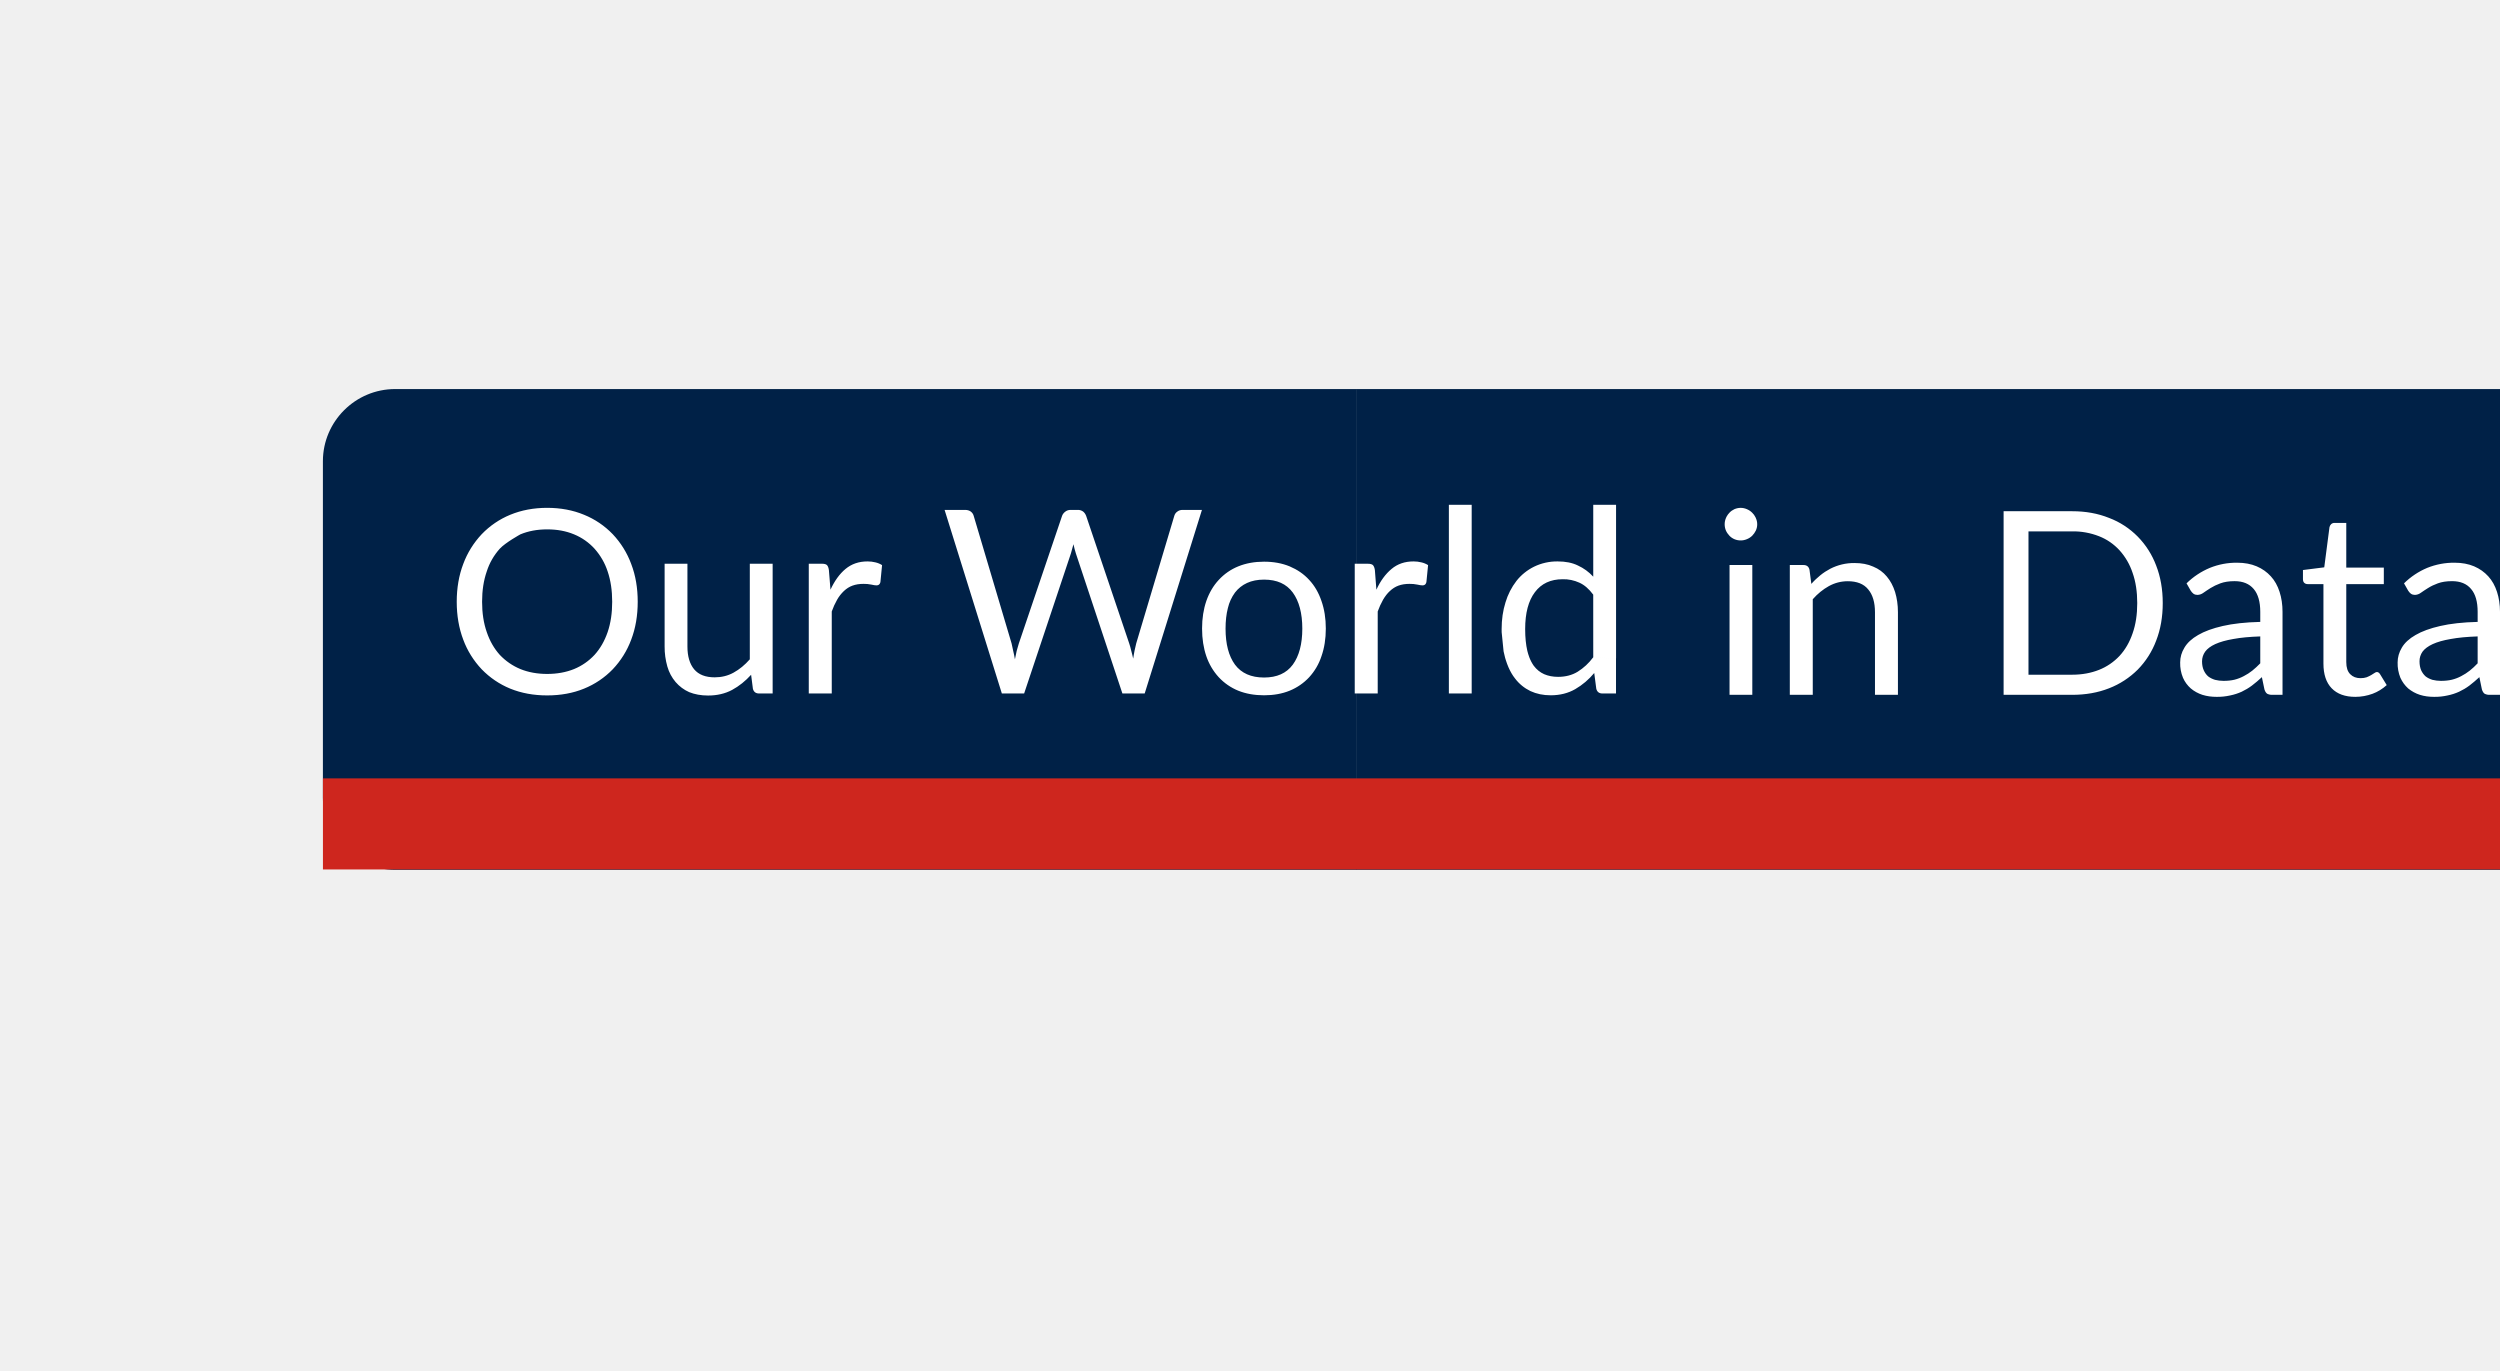
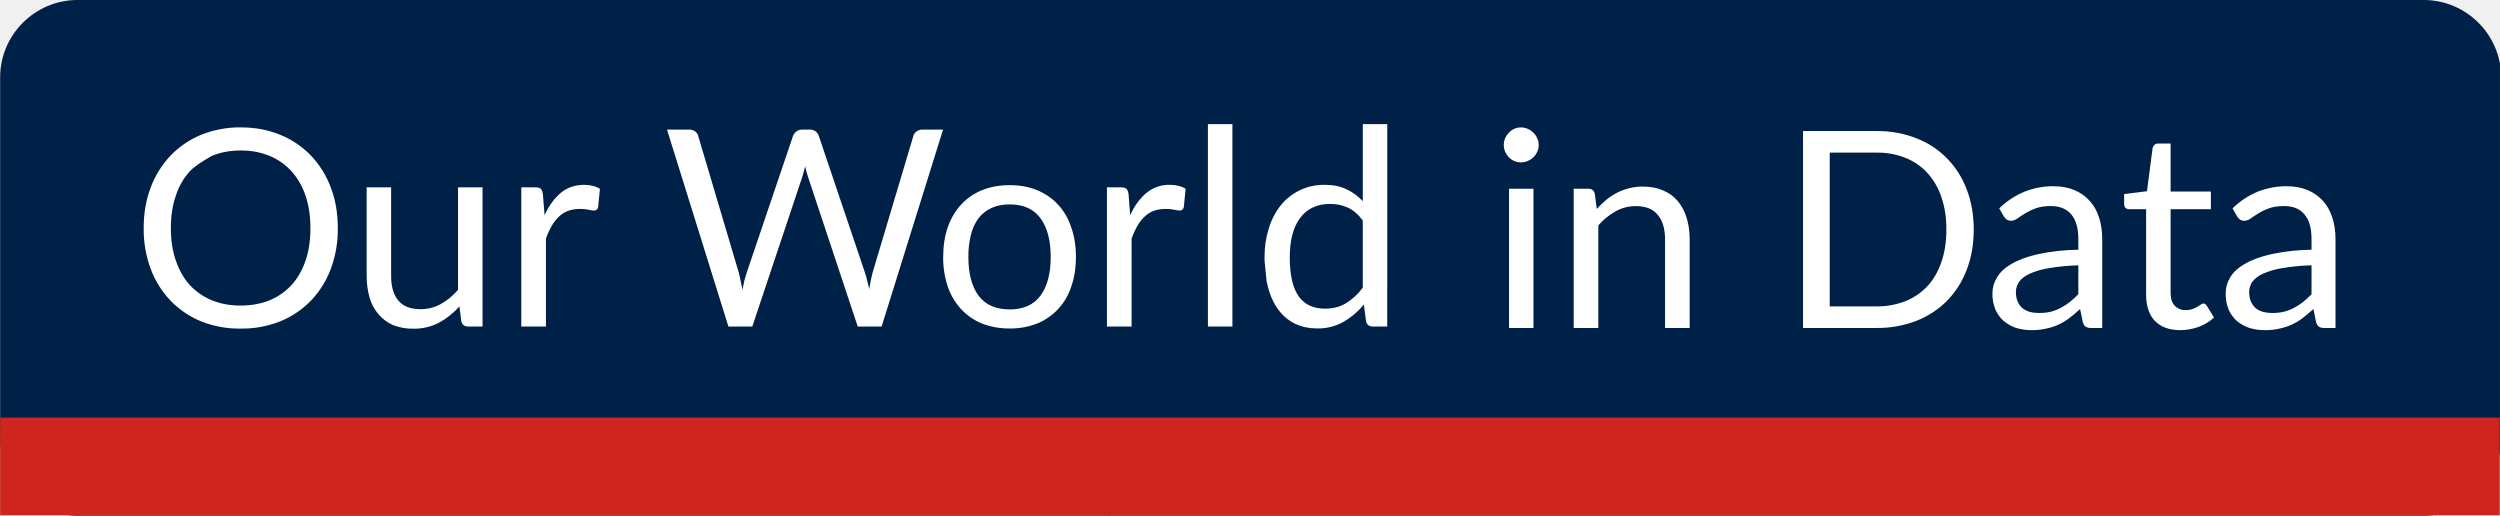
- <svg xmlns="http://www.w3.org/2000/svg" width="104" height="57" fill="none">
-   <g transform="matrix(1, 0, 0, 1, -17094.744, -9739.669)">
-     <g id="lite-badge" transform="matrix(0.099159, 0, 0, 0.063542, 15377.143, 9150.329)">
-       <rect x="17457.1" y="9529.53" width="977.729" height="314.755" style="fill:none;" />
-       <clipPath id="_clip1">
-         <rect x="17457.1" y="9529.53" width="977.729" height="314.755" />
-       </clipPath>
-       <g clip-path="url(#_clip1)">
-         <g>
-           <g transform="matrix(1.17985,0,0,2.42119,-753.592,-14912.4)">
-             <path d="M15802.4,10095L15460.5,10095C15446.3,10095 15434.8,10103.8 15434.8,10114.5L15434.8,10205.5C15434.8,10216.3 15446.3,10225 15460.5,10225L15802.4,10225L15802.4,10095Z" style="fill: rgb(0, 33, 71);" />
-           </g>
-           <g transform="matrix(-1.48167,0,0,2.42119,41304.6,-14912.4)">
-             <path d="M15802.4,10095L15455.3,10095C15444,10095 15434.8,10103.8 15434.8,10114.5L15434.8,10205.5C15434.8,10216.3 15444,10225 15455.3,10225L15802.4,10225L15802.4,10095Z" style="fill: rgb(0, 33, 71);" />
-           </g>
-           <g transform="matrix(2.64918,0,0,12.7513,11081.3,-10210.3)">
-             <g transform="matrix(0.845162,0,0,0.273799,2185.28,1469.95)">
-               <circle cx="316.432" cy="323.632" r="0" style="fill:rgb(247,220,30);" />
-             </g>
-             <g transform="matrix(0.845162,0,0,0.273799,2185.28,1469.95)" />
-             <g transform="matrix(0.845162,0,0,0.273799,2185.28,1469.95)" />
-             <g transform="matrix(0.845162,0,0,0.273799,2185.28,1469.95)" />
-             <g transform="matrix(0.845162,0,0,0.273799,2425.45,1551.72)">
-               <g transform="matrix(1,0,0,1,-288.772,-300.351)" />
-               <g transform="matrix(1,0,0,1,-288.772,-300.351)" />
-               <g transform="matrix(1,0,0,1,-288.772,-300.351)" />
-             </g>
-           </g>
-           <g transform="matrix(2.92212,0,0,14.065,10424.3,-12659.1)">
-             <g transform="matrix(0.295204,0,0,0.0956347,2538.31,1594.22)" />
-             <g transform="matrix(0.295204,0,0,0.0956347,2538.31,1593.26)" />
-           </g>
-           <g transform="matrix(3.46032,0,0,16.6556,9337.23,-16787)">
-             <g transform="matrix(0.295204,0,0,0.0956347,2538.31,1594.22)" />
-             <g transform="matrix(0.295204,0,0,0.0956347,2538.31,1593.26)" />
-           </g>
-         </g>
+ <svg xmlns="http://www.w3.org/2000/svg" width="96.951" height="20" viewBox="0 0 96.951 20">
+   <defs>
+     <clipPath id="a">
+       <path d="M191.525 190v-20h96.95v20z" fill="none" />
+     </clipPath>
+   </defs>
+   <g data-paper-data="{&quot;isPaintingLayer&quot;:true}" stroke-miterlimit="10" style="mix-blend-mode:normal">
+     <path d="M0 20V0h96.95v20z" fill="none" />
+     <g clip-path="url(#a)" transform="translate(-191.525 -170)">
+       <path d="M234.537 189.999h-40a3 3 0 0 1-3.007-3v-14c0-1.646 1.346-3 3.007-3h40z" fill="#002147" />
+       <path d="M234.516 169.999h50.996a3.015 3.015 0 0 1 3.012 3v14c0 1.662-1.352 3-3.012 3h-50.996z" fill="#002147" />
+       <g fill="none" font-family="sans-serif" font-size="12" />
+       <g fill="none" font-family="sans-serif" font-size="12" />
+       <g fill="none" font-family="sans-serif" font-size="12" />
+       <g fill="none" font-family="sans-serif" font-size="12">
+         <g />
+         <g />
+         <g />
+       </g>
+       <g fill="none" font-family="sans-serif" font-size="12">
+         <g />
+         <g />
+       </g>
+       <g fill="none" font-family="sans-serif" font-size="12">
+         <g />
+         <g />
      </g>
    </g>
-   </g>
-   <path fill="#fff" d="M 72.896 23.505 L 72.896 28.905 L 71.949 28.905 L 71.949 23.505 L 72.896 23.505 Z M 75.352 24.29 C 75.468 24.157 75.593 24.04 75.723 23.934 C 75.854 23.827 75.995 23.736 76.139 23.66 C 76.452 23.5 76.796 23.418 77.146 23.422 C 77.443 23.422 77.702 23.47 77.925 23.571 C 78.154 23.665 78.342 23.803 78.492 23.985 C 78.644 24.164 78.757 24.379 78.836 24.63 C 78.913 24.884 78.954 25.163 78.954 25.468 L 78.954 28.905 L 77.999 28.905 L 77.999 25.468 C 77.999 25.059 77.905 24.743 77.717 24.519 C 77.533 24.291 77.249 24.179 76.868 24.179 C 76.589 24.179 76.327 24.247 76.081 24.382 C 75.84 24.516 75.614 24.697 75.411 24.928 L 75.411 28.905 L 74.456 28.905 L 74.456 23.505 L 75.025 23.505 C 75.162 23.505 75.246 23.572 75.275 23.703 L 75.352 24.291 L 75.352 24.29 Z M 89.697 26.65 C 89.528 27.102 89.267 27.512 88.93 27.856 C 88.592 28.193 88.186 28.459 87.738 28.632 C 87.274 28.815 86.763 28.905 86.2 28.905 L 83.35 28.905 L 83.35 21.267 L 86.2 21.267 C 86.763 21.267 87.274 21.359 87.738 21.546 C 88.187 21.715 88.593 21.981 88.93 22.323 C 89.267 22.666 89.528 23.077 89.697 23.528 C 89.879 23.997 89.97 24.515 89.97 25.089 C 89.97 25.662 89.879 26.182 89.697 26.65 Z M 88.909 25.087 C 88.909 24.62 88.847 24.201 88.716 23.831 C 88.602 23.485 88.418 23.166 88.173 22.893 C 87.936 22.636 87.646 22.434 87.322 22.308 C 86.965 22.168 86.584 22.098 86.2 22.105 L 84.385 22.105 L 84.385 28.068 L 86.2 28.068 C 86.613 28.068 86.986 27.999 87.322 27.865 C 87.645 27.737 87.935 27.538 88.173 27.285 C 88.408 27.03 88.591 26.716 88.716 26.347 C 88.847 25.978 88.909 25.56 88.909 25.09 L 88.909 25.087 Z M 90.96 24.267 C 91.238 23.993 91.568 23.775 91.928 23.624 C 92.29 23.477 92.68 23.404 93.071 23.409 C 93.374 23.409 93.642 23.46 93.877 23.559 C 94.113 23.659 94.307 23.799 94.468 23.976 C 94.629 24.151 94.749 24.368 94.83 24.62 C 94.912 24.873 94.953 25.149 94.953 25.453 L 94.953 28.905 L 94.531 28.905 C 94.46 28.909 94.384 28.893 94.319 28.862 C 94.269 28.83 94.229 28.77 94.201 28.68 L 94.094 28.169 C 93.963 28.294 93.823 28.411 93.679 28.521 C 93.544 28.622 93.402 28.705 93.254 28.776 C 93.104 28.844 92.943 28.897 92.773 28.931 C 92.59 28.972 92.401 28.992 92.213 28.989 C 92.004 28.989 91.808 28.964 91.62 28.905 C 91.445 28.848 91.278 28.758 91.137 28.639 C 90.998 28.516 90.887 28.366 90.813 28.197 C 90.728 27.993 90.689 27.774 90.695 27.557 C 90.695 27.343 90.753 27.137 90.872 26.943 C 90.988 26.745 91.178 26.567 91.441 26.417 C 91.703 26.263 92.045 26.138 92.468 26.041 C 92.891 25.944 93.41 25.886 94.027 25.871 L 94.027 25.453 C 94.027 25.033 93.935 24.716 93.755 24.503 C 93.572 24.286 93.308 24.176 92.959 24.176 C 92.725 24.176 92.528 24.208 92.367 24.267 C 92.212 24.324 92.075 24.391 91.957 24.464 C 91.845 24.537 91.745 24.599 91.659 24.662 C 91.587 24.716 91.503 24.745 91.414 24.748 C 91.355 24.748 91.298 24.734 91.249 24.7 C 91.204 24.663 91.163 24.62 91.133 24.57 L 90.96 24.267 Z M 94.027 26.475 C 93.589 26.49 93.217 26.524 92.907 26.582 C 92.601 26.634 92.352 26.705 92.155 26.794 C 91.961 26.884 91.823 26.987 91.735 27.108 C 91.649 27.227 91.605 27.369 91.605 27.513 C 91.605 27.656 91.629 27.778 91.676 27.883 C 91.721 27.985 91.783 28.071 91.861 28.139 C 91.944 28.202 92.038 28.248 92.145 28.281 C 92.256 28.309 92.372 28.324 92.498 28.324 C 92.663 28.324 92.815 28.309 92.954 28.276 C 93.092 28.241 93.221 28.191 93.342 28.126 C 93.467 28.062 93.586 27.986 93.695 27.899 C 93.808 27.807 93.919 27.707 94.027 27.594 L 94.027 26.475 Z M 97.982 28.989 C 97.557 28.989 97.227 28.871 96.997 28.632 C 96.769 28.395 96.655 28.053 96.655 27.604 L 96.655 24.299 L 96.005 24.299 C 95.954 24.3 95.903 24.286 95.863 24.252 C 95.821 24.215 95.803 24.162 95.803 24.091 L 95.803 23.713 L 96.689 23.601 L 96.906 21.933 C 96.916 21.884 96.94 21.839 96.976 21.805 C 97.016 21.769 97.069 21.749 97.123 21.753 L 97.605 21.753 L 97.605 23.612 L 99.167 23.612 L 99.167 24.3 L 97.605 24.3 L 97.605 27.541 C 97.605 27.768 97.659 27.937 97.77 28.047 C 97.879 28.158 98.021 28.212 98.197 28.212 C 98.296 28.212 98.381 28.199 98.453 28.174 C 98.526 28.144 98.589 28.115 98.643 28.082 C 98.696 28.052 98.742 28.023 98.777 27.998 C 98.815 27.971 98.849 27.956 98.878 27.956 C 98.927 27.956 98.974 27.986 99.011 28.047 L 99.288 28.5 C 99.115 28.656 98.915 28.781 98.696 28.862 C 98.468 28.945 98.226 28.989 97.982 28.989 Z M 100.007 24.267 C 100.284 23.993 100.613 23.775 100.971 23.624 C 101.337 23.477 101.724 23.404 102.117 23.409 C 102.418 23.409 102.688 23.46 102.923 23.559 C 103.156 23.659 103.353 23.799 103.513 23.976 C 103.673 24.151 103.794 24.368 103.875 24.62 C 103.957 24.873 104 25.149 104 25.453 L 104 28.905 L 103.576 28.905 C 103.504 28.909 103.43 28.893 103.364 28.862 C 103.315 28.83 103.276 28.77 103.247 28.68 L 103.142 28.169 C 103.006 28.294 102.87 28.411 102.726 28.521 C 102.591 28.622 102.448 28.705 102.298 28.776 C 102.148 28.844 101.988 28.897 101.818 28.931 C 101.635 28.972 101.448 28.992 101.259 28.989 C 101.048 28.989 100.852 28.964 100.667 28.905 C 100.49 28.848 100.325 28.758 100.18 28.639 C 100.043 28.516 99.934 28.366 99.857 28.197 C 99.774 27.993 99.735 27.774 99.741 27.557 C 99.741 27.343 99.8 27.137 99.916 26.943 C 100.031 26.745 100.223 26.567 100.486 26.417 C 100.749 26.263 101.092 26.138 101.515 26.041 C 101.936 25.944 102.456 25.886 103.07 25.871 L 103.07 25.453 C 103.07 25.033 102.981 24.716 102.798 24.503 C 102.62 24.286 102.355 24.176 102.005 24.176 C 101.771 24.176 101.574 24.208 101.414 24.267 C 101.271 24.319 101.131 24.384 101.004 24.464 C 100.89 24.537 100.792 24.599 100.705 24.662 C 100.633 24.716 100.548 24.745 100.459 24.748 C 100.402 24.748 100.343 24.732 100.295 24.7 C 100.248 24.663 100.209 24.62 100.179 24.57 L 100.007 24.267 Z M 103.07 26.475 C 102.635 26.49 102.263 26.524 101.951 26.582 C 101.646 26.634 101.395 26.705 101.201 26.794 C 101.008 26.884 100.868 26.987 100.778 27.108 C 100.695 27.227 100.649 27.369 100.652 27.513 C 100.652 27.656 100.676 27.778 100.72 27.883 C 100.767 27.985 100.831 28.071 100.907 28.139 C 100.989 28.202 101.083 28.248 101.189 28.281 C 101.3 28.309 101.42 28.324 101.541 28.324 C 101.709 28.324 101.862 28.309 101.999 28.276 C 102.138 28.241 102.268 28.191 102.388 28.126 C 102.514 28.062 102.629 27.986 102.741 27.899 C 102.856 27.807 102.964 27.707 103.07 27.594 L 103.07 26.475 Z M 73.1 21.811 C 73.1 21.905 73.08 21.991 73.042 22.073 C 73.003 22.15 72.955 22.223 72.893 22.285 C 72.829 22.347 72.755 22.396 72.672 22.429 C 72.59 22.464 72.502 22.483 72.413 22.482 C 72.236 22.483 72.065 22.415 71.943 22.285 C 71.885 22.223 71.833 22.15 71.799 22.073 C 71.764 21.991 71.746 21.9 71.746 21.811 C 71.746 21.719 71.764 21.633 71.799 21.55 C 71.808 21.526 71.819 21.503 71.832 21.48 C 71.832 21.48 71.832 21.48 71.833 21.48 C 71.864 21.424 71.9 21.375 71.943 21.332 L 71.943 21.331 C 72.002 21.268 72.071 21.219 72.15 21.182 C 72.233 21.147 72.319 21.127 72.413 21.127 C 72.504 21.127 72.59 21.147 72.672 21.182 C 72.759 21.219 72.83 21.268 72.893 21.331 C 72.948 21.384 72.991 21.443 73.026 21.514 C 73.032 21.526 73.037 21.537 73.042 21.549 C 73.08 21.632 73.1 21.719 73.1 21.81 L 73.1 21.811 Z M 26.529 25.033 C 26.529 25.605 26.441 26.13 26.258 26.61 C 26.088 27.068 25.827 27.487 25.49 27.842 C 25.153 28.191 24.747 28.465 24.295 28.648 C 23.837 28.836 23.322 28.929 22.762 28.929 C 22.202 28.929 21.691 28.836 21.228 28.648 C 20.78 28.465 20.375 28.19 20.038 27.842 C 19.703 27.487 19.44 27.068 19.271 26.61 C 19.09 26.13 19 25.605 19 25.033 C 19 24.463 19.09 23.937 19.271 23.461 C 19.44 23.002 19.703 22.581 20.038 22.224 C 20.374 21.874 20.779 21.598 21.227 21.414 C 21.691 21.223 22.202 21.126 22.762 21.126 C 23.322 21.126 23.837 21.223 24.295 21.414 C 24.748 21.597 25.154 21.873 25.491 22.224 C 25.828 22.581 26.089 23.002 26.258 23.461 C 26.441 23.937 26.529 24.463 26.529 25.033 Z M 25.467 25.033 C 25.467 24.565 25.405 24.145 25.278 23.772 C 25.164 23.422 24.978 23.102 24.734 22.827 C 24.498 22.568 24.207 22.363 23.88 22.229 C 23.546 22.09 23.175 22.022 22.762 22.022 C 22.353 22.022 21.981 22.09 21.648 22.229 C 21.648 22.229 21.029 22.568 20.79 22.827 C 20.544 23.102 20.36 23.422 20.249 23.772 C 20.119 24.145 20.055 24.565 20.055 25.033 C 20.055 25.503 20.119 25.924 20.249 26.295 C 20.375 26.667 20.556 26.98 20.79 27.241 C 21.031 27.497 21.323 27.699 21.648 27.833 C 21.981 27.968 22.353 28.036 22.762 28.036 C 23.172 28.036 23.546 27.968 23.88 27.833 C 24.205 27.7 24.497 27.497 24.734 27.241 C 24.97 26.98 25.149 26.668 25.278 26.295 C 25.405 25.924 25.467 25.503 25.467 25.033 Z M 52.585 23.366 C 52.981 23.366 53.336 23.431 53.652 23.562 C 53.968 23.696 54.239 23.879 54.462 24.124 C 54.687 24.365 54.856 24.657 54.973 25.002 C 55.093 25.344 55.154 25.725 55.154 26.147 C 55.154 26.575 55.093 26.956 54.973 27.298 C 54.867 27.623 54.693 27.92 54.462 28.173 C 54.236 28.416 53.959 28.606 53.652 28.732 C 53.336 28.861 52.981 28.924 52.585 28.924 C 52.189 28.924 51.829 28.861 51.509 28.732 C 51.202 28.606 50.926 28.416 50.7 28.173 C 50.468 27.92 50.294 27.623 50.183 27.298 C 50.066 26.956 50.006 26.574 50.006 26.147 C 50.006 25.725 50.066 25.344 50.183 25.002 C 50.303 24.657 50.476 24.365 50.7 24.124 C 50.926 23.878 51.202 23.687 51.509 23.562 C 51.829 23.431 52.189 23.366 52.585 23.366 Z M 52.585 28.185 C 53.12 28.185 53.516 28.007 53.78 27.65 C 54.042 27.292 54.176 26.792 54.176 26.151 C 54.176 25.51 54.042 25.009 53.78 24.65 C 53.516 24.29 53.12 24.112 52.585 24.112 C 52.316 24.112 52.08 24.158 51.878 24.251 C 51.678 24.342 51.51 24.477 51.376 24.65 C 51.235 24.843 51.134 25.062 51.08 25.296 C 51.015 25.546 50.983 25.833 50.983 26.151 C 50.983 26.792 51.114 27.292 51.376 27.65 C 51.643 28.007 52.046 28.185 52.585 28.185 Z M 50.001 21.212 L 47.619 28.849 L 46.692 28.849 L 44.757 23.025 C 44.739 22.963 44.72 22.905 44.704 22.843 C 44.69 22.78 44.672 22.712 44.656 22.64 C 44.622 22.77 44.588 22.896 44.549 23.025 L 42.604 28.849 L 41.677 28.849 L 39.295 21.212 L 40.152 21.212 C 40.244 21.212 40.321 21.236 40.383 21.28 C 40.445 21.327 40.486 21.386 40.505 21.458 L 42.082 26.767 C 42.106 26.861 42.129 26.966 42.149 27.076 C 42.177 27.186 42.199 27.302 42.221 27.427 C 42.245 27.302 42.27 27.183 42.294 27.076 C 42.321 26.971 42.352 26.868 42.384 26.767 L 44.183 21.458 C 44.207 21.392 44.25 21.337 44.305 21.293 C 44.368 21.24 44.449 21.211 44.531 21.212 L 44.832 21.212 C 44.912 21.208 44.991 21.233 45.057 21.28 C 45.114 21.327 45.155 21.386 45.183 21.458 L 46.975 26.767 C 47.006 26.859 47.034 26.956 47.058 27.065 C 47.087 27.172 47.116 27.284 47.14 27.399 C 47.159 27.285 47.175 27.172 47.198 27.065 C 47.218 26.965 47.241 26.865 47.266 26.767 L 48.851 21.458 C 48.871 21.39 48.912 21.328 48.968 21.289 C 49.031 21.236 49.113 21.211 49.195 21.212 L 50.001 21.212 Z M 34.548 24.531 C 34.718 24.163 34.925 23.875 35.174 23.668 C 35.425 23.46 35.728 23.355 36.087 23.355 C 36.201 23.355 36.31 23.367 36.411 23.393 C 36.516 23.416 36.613 23.457 36.694 23.509 L 36.625 24.218 C 36.602 24.308 36.551 24.352 36.464 24.352 C 36.414 24.352 36.343 24.341 36.246 24.319 C 36.14 24.298 36.029 24.286 35.922 24.289 C 35.75 24.289 35.598 24.313 35.464 24.362 C 35.33 24.41 35.213 24.487 35.106 24.587 C 34.996 24.693 34.899 24.814 34.824 24.948 C 34.735 25.105 34.66 25.269 34.601 25.438 L 34.601 28.849 L 33.645 28.849 L 33.645 23.451 L 34.191 23.451 C 34.293 23.451 34.364 23.47 34.403 23.509 C 34.442 23.55 34.467 23.618 34.482 23.714 L 34.548 24.534 L 34.548 24.531 Z M 32.142 23.451 L 32.142 28.849 L 31.578 28.849 C 31.441 28.849 31.355 28.784 31.321 28.654 L 31.246 28.071 C 31.011 28.33 30.748 28.542 30.457 28.7 C 30.165 28.856 29.832 28.934 29.455 28.934 C 29.162 28.934 28.9 28.886 28.67 28.793 C 28.454 28.698 28.261 28.553 28.107 28.375 C 27.946 28.186 27.831 27.968 27.762 27.729 C 27.685 27.458 27.646 27.178 27.648 26.893 L 27.648 23.451 L 28.597 23.451 L 28.597 26.893 C 28.597 27.302 28.69 27.617 28.876 27.842 C 29.064 28.067 29.35 28.177 29.731 28.177 C 30.014 28.177 30.276 28.114 30.516 27.982 C 30.761 27.847 30.988 27.661 31.192 27.427 L 31.192 23.451 L 32.142 23.451 Z M 66.278 24.737 C 66.099 24.497 65.909 24.332 65.701 24.239 C 65.486 24.141 65.248 24.09 65.008 24.096 C 64.508 24.096 64.121 24.275 63.852 24.635 C 63.581 24.993 63.447 25.504 63.447 26.169 C 63.447 26.521 63.478 26.821 63.537 27.076 C 63.559 27.166 63.585 27.25 63.614 27.328 C 63.614 27.328 63.614 27.328 63.613 27.328 C 63.665 27.467 63.728 27.587 63.802 27.693 L 63.803 27.694 C 63.922 27.853 64.067 27.97 64.237 28.046 C 64.407 28.119 64.599 28.157 64.816 28.157 C 65.13 28.157 65.403 28.084 65.631 27.944 C 65.88 27.788 66.095 27.589 66.268 27.355 C 66.589 27.364 66.91 27.376 67.226 27.387 L 67.226 28.849 L 66.661 28.849 C 66.525 28.849 66.44 28.784 66.406 28.654 L 66.394 28.564 L 66.32 27.997 C 66.098 28.266 65.832 28.493 65.53 28.668 C 65.236 28.837 64.897 28.924 64.508 28.924 C 64.199 28.924 63.918 28.866 63.666 28.749 C 63.412 28.626 63.191 28.446 63.022 28.22 C 62.971 28.157 62.926 28.088 62.883 28.016 C 62.788 27.856 62.709 27.672 62.644 27.467 C 62.633 27.433 62.622 27.395 62.611 27.358 L 62.612 27.358 C 62.612 27.358 62.612 27.358 62.611 27.357 C 62.588 27.272 62.568 27.186 62.549 27.096 L 62.469 26.298 C 62.468 26.256 62.468 26.212 62.468 26.169 C 62.468 25.77 62.521 25.402 62.628 25.061 C 62.724 24.737 62.878 24.433 63.086 24.164 C 63.282 23.916 63.533 23.714 63.817 23.574 C 64.121 23.426 64.458 23.351 64.798 23.355 C 65.127 23.355 65.41 23.41 65.645 23.527 C 65.882 23.636 66.093 23.788 66.279 23.99 L 66.279 21 L 67.228 21 L 67.228 27.387 C 66.911 27.376 66.591 27.364 66.269 27.355 C 66.272 27.351 66.275 27.347 66.279 27.342 L 66.278 24.737 Z M 61.222 28.849 L 60.273 28.849 L 60.273 21 L 61.222 21 L 61.222 28.849 Z M 57.313 28.849 L 56.357 28.849 L 56.357 23.452 L 56.902 23.452 C 57.003 23.452 57.076 23.471 57.115 23.51 C 57.152 23.551 57.181 23.619 57.195 23.715 L 57.258 24.535 L 57.258 24.531 C 57.427 24.163 57.639 23.875 57.889 23.668 C 58.136 23.46 58.441 23.355 58.801 23.355 C 58.912 23.355 59.022 23.367 59.124 23.393 C 59.23 23.416 59.326 23.457 59.408 23.509 L 59.338 24.218 C 59.316 24.308 59.264 24.352 59.179 24.352 C 59.128 24.352 59.056 24.341 58.959 24.319 C 58.853 24.298 58.743 24.286 58.633 24.289 C 58.463 24.289 58.31 24.313 58.176 24.362 C 58.044 24.41 57.925 24.487 57.819 24.587 C 57.716 24.68 57.62 24.805 57.536 24.948 C 57.447 25.105 57.373 25.269 57.313 25.438 L 57.313 28.849 Z" />
-   <g transform="matrix(1, 0, 0, 1.163664, 3.834083, -4.385297)" style="">
-     <g>
-       <g>
-         <g>
-           <path fill="#CE261E" d="M 9.6 31.595 L 106.535 31.595 L 106.535 34.851 L 9.6 34.851 L 9.6 31.595 Z" style="" />
-         </g>
-       </g>
-     </g>
+     <path d="M59.468 7.32v5.4h-.947v-5.4zm2.456.784q.174-.198.37-.356a2.5 2.5 0 0 1 .417-.274c.313-.16.657-.242 1.007-.238q.445-.001.779.15.343.14.567.413.227.27.344.645.117.38.118.838v3.437h-.955V9.282q0-.613-.282-.949-.276-.341-.85-.34a1.6 1.6 0 0 0-.786.203 2.5 2.5 0 0 0-.67.546v3.977h-.955v-5.4h.569q.205 0 .25.198zm14.345 2.36c-.17.452-.43.862-.767 1.206a3.45 3.45 0 0 1-1.192.776 4.2 4.2 0 0 1-1.538.273h-2.85V5.081h2.85q.843-.001 1.538.28c.449.168.855.434 1.192.776.337.343.598.754.767 1.205.182.47.273.987.273 1.561q0 .86-.273 1.561m-.788-1.563q.002-.7-.193-1.256a2.6 2.6 0 0 0-.543-.938 2.3 2.3 0 0 0-.851-.585 2.9 2.9 0 0 0-1.122-.203h-1.815v5.963h1.815a3 3 0 0 0 1.122-.203c.323-.128.613-.327.85-.58q.355-.383.544-.938.194-.553.193-1.257zm2.05-.82c.279-.274.609-.492.969-.643.362-.147.752-.22 1.143-.215q.453 0 .806.15.352.15.59.417.242.264.363.644.123.379.123.833v3.452h-.422a.45.45 0 0 1-.212-.043q-.075-.048-.118-.182l-.107-.51a5 5 0 0 1-.415.351 2.2 2.2 0 0 1-.906.41 2.4 2.4 0 0 1-.56.058 2 2 0 0 1-.593-.084 1.5 1.5 0 0 1-.483-.266 1.3 1.3 0 0 1-.324-.442 1.55 1.55 0 0 1-.118-.64q0-.322.177-.614.174-.299.569-.526.393-.23 1.027-.376a8 8 0 0 1 1.559-.17v-.418q-.001-.63-.272-.95-.274-.326-.796-.327-.35.001-.592.091a2.3 2.3 0 0 0-.41.197c-.112.073-.212.135-.298.198a.43.43 0 0 1-.245.086.3.3 0 0 1-.165-.048.5.5 0 0 1-.116-.13zm3.068 2.208q-.656.022-1.12.107a3 3 0 0 0-.752.212q-.29.134-.42.314a.7.7 0 0 0-.13.405q0 .213.07.37a.7.7 0 0 0 .186.256.9.9 0 0 0 .284.142q.164.043.353.043.248 0 .456-.048.207-.053.388-.15.189-.096.353-.227.17-.137.332-.305zm3.955 2.514q-.639 0-.985-.357-.342-.355-.342-1.028V8.113h-.65a.2.2 0 0 1-.142-.047q-.062-.055-.06-.16v-.379l.886-.112.217-1.668a.24.24 0 0 1 .07-.128.2.2 0 0 1 .147-.052h.482v1.86h1.562v.687h-1.562v3.241q0 .34.165.506a.57.57 0 0 0 .427.165.8.8 0 0 0 .256-.038 1.6 1.6 0 0 0 .324-.176.2.2 0 0 1 .1-.042q.077 0 .134.091l.277.453a1.8 1.8 0 0 1-.592.362 2.1 2.1 0 0 1-.714.127m2.025-4.722c.277-.274.606-.492.964-.643.366-.147.753-.22 1.146-.215q.451 0 .806.15.35.15.59.417.24.264.362.644.124.379.125.833v3.452h-.424a.45.45 0 0 1-.212-.043q-.074-.048-.117-.182l-.105-.51a6 6 0 0 1-.416.351 2.2 2.2 0 0 1-.908.41 2.4 2.4 0 0 1-.56.058 2 2 0 0 1-.591-.084 1.5 1.5 0 0 1-.487-.266 1.3 1.3 0 0 1-.323-.442 1.6 1.6 0 0 1-.116-.64q0-.322.175-.614.174-.299.57-.526.394-.23 1.029-.376a8 8 0 0 1 1.555-.17v-.418q0-.63-.272-.95-.267-.326-.793-.327-.351.001-.591.091a2 2 0 0 0-.41.197c-.114.073-.212.135-.3.198a.43.43 0 0 1-.245.086.3.3 0 0 1-.164-.048.5.5 0 0 1-.116-.13zm3.063 2.208a8 8 0 0 0-1.12.107 3 3 0 0 0-.75.212 1.1 1.1 0 0 0-.422.314.7.7 0 0 0-.126.405q.001.213.068.37a.8.8 0 0 0 .187.256.9.9 0 0 0 .282.142q.167.043.352.043.252 0 .458-.048a1.7 1.7 0 0 0 .389-.15c.126-.064.24-.14.353-.227q.171-.137.329-.305zm-29.97-4.664q0 .14-.058.262a.68.68 0 0 1-.37.356.6.6 0 0 1-.26.053.64.64 0 0 1-.47-.197.8.8 0 0 1-.143-.212.67.67 0 0 1 .033-.593.7.7 0 0 1 .11-.148.7.7 0 0 1 .208-.15.65.65 0 0 1 .522 0 .7.7 0 0 1 .22.15.6.6 0 0 1 .15.217.6.6 0 0 1 .058.261zM13.101 8.847a4.4 4.4 0 0 1-.271 1.577c-.17.458-.431.877-.768 1.232a3.5 3.5 0 0 1-1.195.806 4 4 0 0 1-1.533.281 4 4 0 0 1-1.534-.28 3.5 3.5 0 0 1-1.19-.807 3.6 3.6 0 0 1-.767-1.232 4.4 4.4 0 0 1-.271-1.577q0-.857.27-1.572c.17-.459.433-.88.768-1.237.336-.35.74-.626 1.189-.81a4 4 0 0 1 1.535-.288c.56 0 1.075.097 1.533.288.453.183.859.46 1.196.81.337.357.598.778.767 1.237.183.476.27 1.002.27 1.572m-1.062 0q.001-.702-.19-1.26a2.7 2.7 0 0 0-.543-.946 2.4 2.4 0 0 0-.854-.598 2.9 2.9 0 0 0-1.118-.207q-.615 0-1.114.207s-.62.34-.858.598c-.246.275-.43.595-.541.945q-.195.56-.194 1.261 0 .705.194 1.262.19.556.54.946c.242.256.534.458.859.592q.5.203 1.114.203.616 0 1.118-.203c.325-.133.617-.336.854-.592q.352-.388.544-.946.19-.556.189-1.262M39.156 7.18q.593 0 1.067.196c.316.134.587.317.81.562q.337.361.51.878.181.512.182 1.145 0 .64-.181 1.151a2.3 2.3 0 0 1-1.321 1.434 2.8 2.8 0 0 1-1.067.192 2.9 2.9 0 0 1-1.076-.192 2.3 2.3 0 0 1-.81-.559 2.5 2.5 0 0 1-.516-.875 3.5 3.5 0 0 1-.177-1.15q0-.634.177-1.146.18-.517.517-.878c.226-.246.502-.437.809-.562q.481-.195 1.076-.196m0 4.82c.535 0 .93-.179 1.195-.536q.395-.537.396-1.499-.001-.962-.396-1.5-.394-.54-1.195-.539-.405 0-.707.14-.3.137-.502.398a1.8 1.8 0 0 0-.296.646 3.4 3.4 0 0 0-.097.855q0 .961.393 1.5.4.534 1.209.534m-2.584-6.974-2.382 7.637h-.927l-1.935-5.824q-.028-.091-.053-.182l-.048-.203q-.05.193-.107.385l-1.945 5.824h-.927l-2.382-7.637h.857a.4.4 0 0 1 .23.068.32.32 0 0 1 .123.178l1.577 5.31q.037.141.067.308.04.164.072.351.036-.19.073-.35.041-.159.09-.31l1.799-5.309a.4.4 0 0 1 .122-.165.35.35 0 0 1 .226-.08h.3a.36.36 0 0 1 .226.067.4.4 0 0 1 .126.178l1.792 5.31q.046.135.083.297.045.162.082.334c.019-.114.035-.227.058-.334q.03-.15.068-.298l1.585-5.309a.3.3 0 0 1 .117-.169.35.35 0 0 1 .227-.077zm-15.453 3.32q.254-.554.626-.864.375-.312.913-.313.172 0 .324.038a.9.9 0 0 1 .283.116l-.07.71q-.031.134-.16.133-.074 0-.218-.033a1.5 1.5 0 0 0-.324-.03q-.257 0-.458.073a1 1 0 0 0-.358.225 1.6 1.6 0 0 0-.282.361 3 3 0 0 0-.223.49v3.411h-.956V7.264h.546q.153 0 .212.058.058.062.079.205l.066.82zm-2.406-1.08v5.397h-.564q-.206 0-.257-.195l-.075-.583a3 3 0 0 1-.79.63 2.1 2.1 0 0 1-1.001.233 2.1 2.1 0 0 1-.785-.14 1.6 1.6 0 0 1-.563-.419 1.7 1.7 0 0 1-.345-.646 3 3 0 0 1-.114-.836V7.264h.949v3.442q0 .613.279.95.283.335.855.334a1.6 1.6 0 0 0 .785-.195q.369-.202.676-.555V7.264zM52.849 8.55q-.268-.36-.577-.498a1.6 1.6 0 0 0-.693-.143q-.751 0-1.156.54-.406.535-.405 1.533 0 .526.09.907.033.135.077.252h-.001q.078.209.189.365v.001q.18.239.435.352.254.11.579.111.472-.002.815-.213.375-.236.637-.589l.958.032v1.462h-.565q-.204 0-.255-.195l-.012-.09-.074-.567a2.9 2.9 0 0 1-.79.671 2 2 0 0 1-1.022.256q-.465 0-.842-.175a1.76 1.76 0 0 1-.644-.529 2 2 0 0 1-.14-.204 2.6 2.6 0 0 1-.238-.549l-.033-.109a5 5 0 0 1-.062-.262l-.08-.798-.001-.129q0-.597.16-1.108c.096-.324.25-.628.458-.897a2.14 2.14 0 0 1 1.712-.809q.494-.002.847.172c.237.11.448.261.634.463v-2.99h.949V11.2q-.475-.017-.96-.032l.01-.013zm-5.056 4.112h-.95V4.813h.95zm-3.91 0h-.955V7.265h.545c.1 0 .174.02.213.058a.4.4 0 0 1 .08.205l.063.82v-.004q.254-.552.63-.863a1.37 1.37 0 0 1 .913-.313q.167 0 .323.038a.9.9 0 0 1 .284.116l-.07.71q-.032.134-.16.133-.074 0-.22-.033a1.5 1.5 0 0 0-.325-.03q-.256 0-.457.073a1 1 0 0 0-.357.225 1.5 1.5 0 0 0-.283.361 3 3 0 0 0-.223.49z" fill="#fff" />
+     <path d="M.005 16.195h96.936v3.789H.005z" fill="#ce261e" />
  </g>
</svg>
